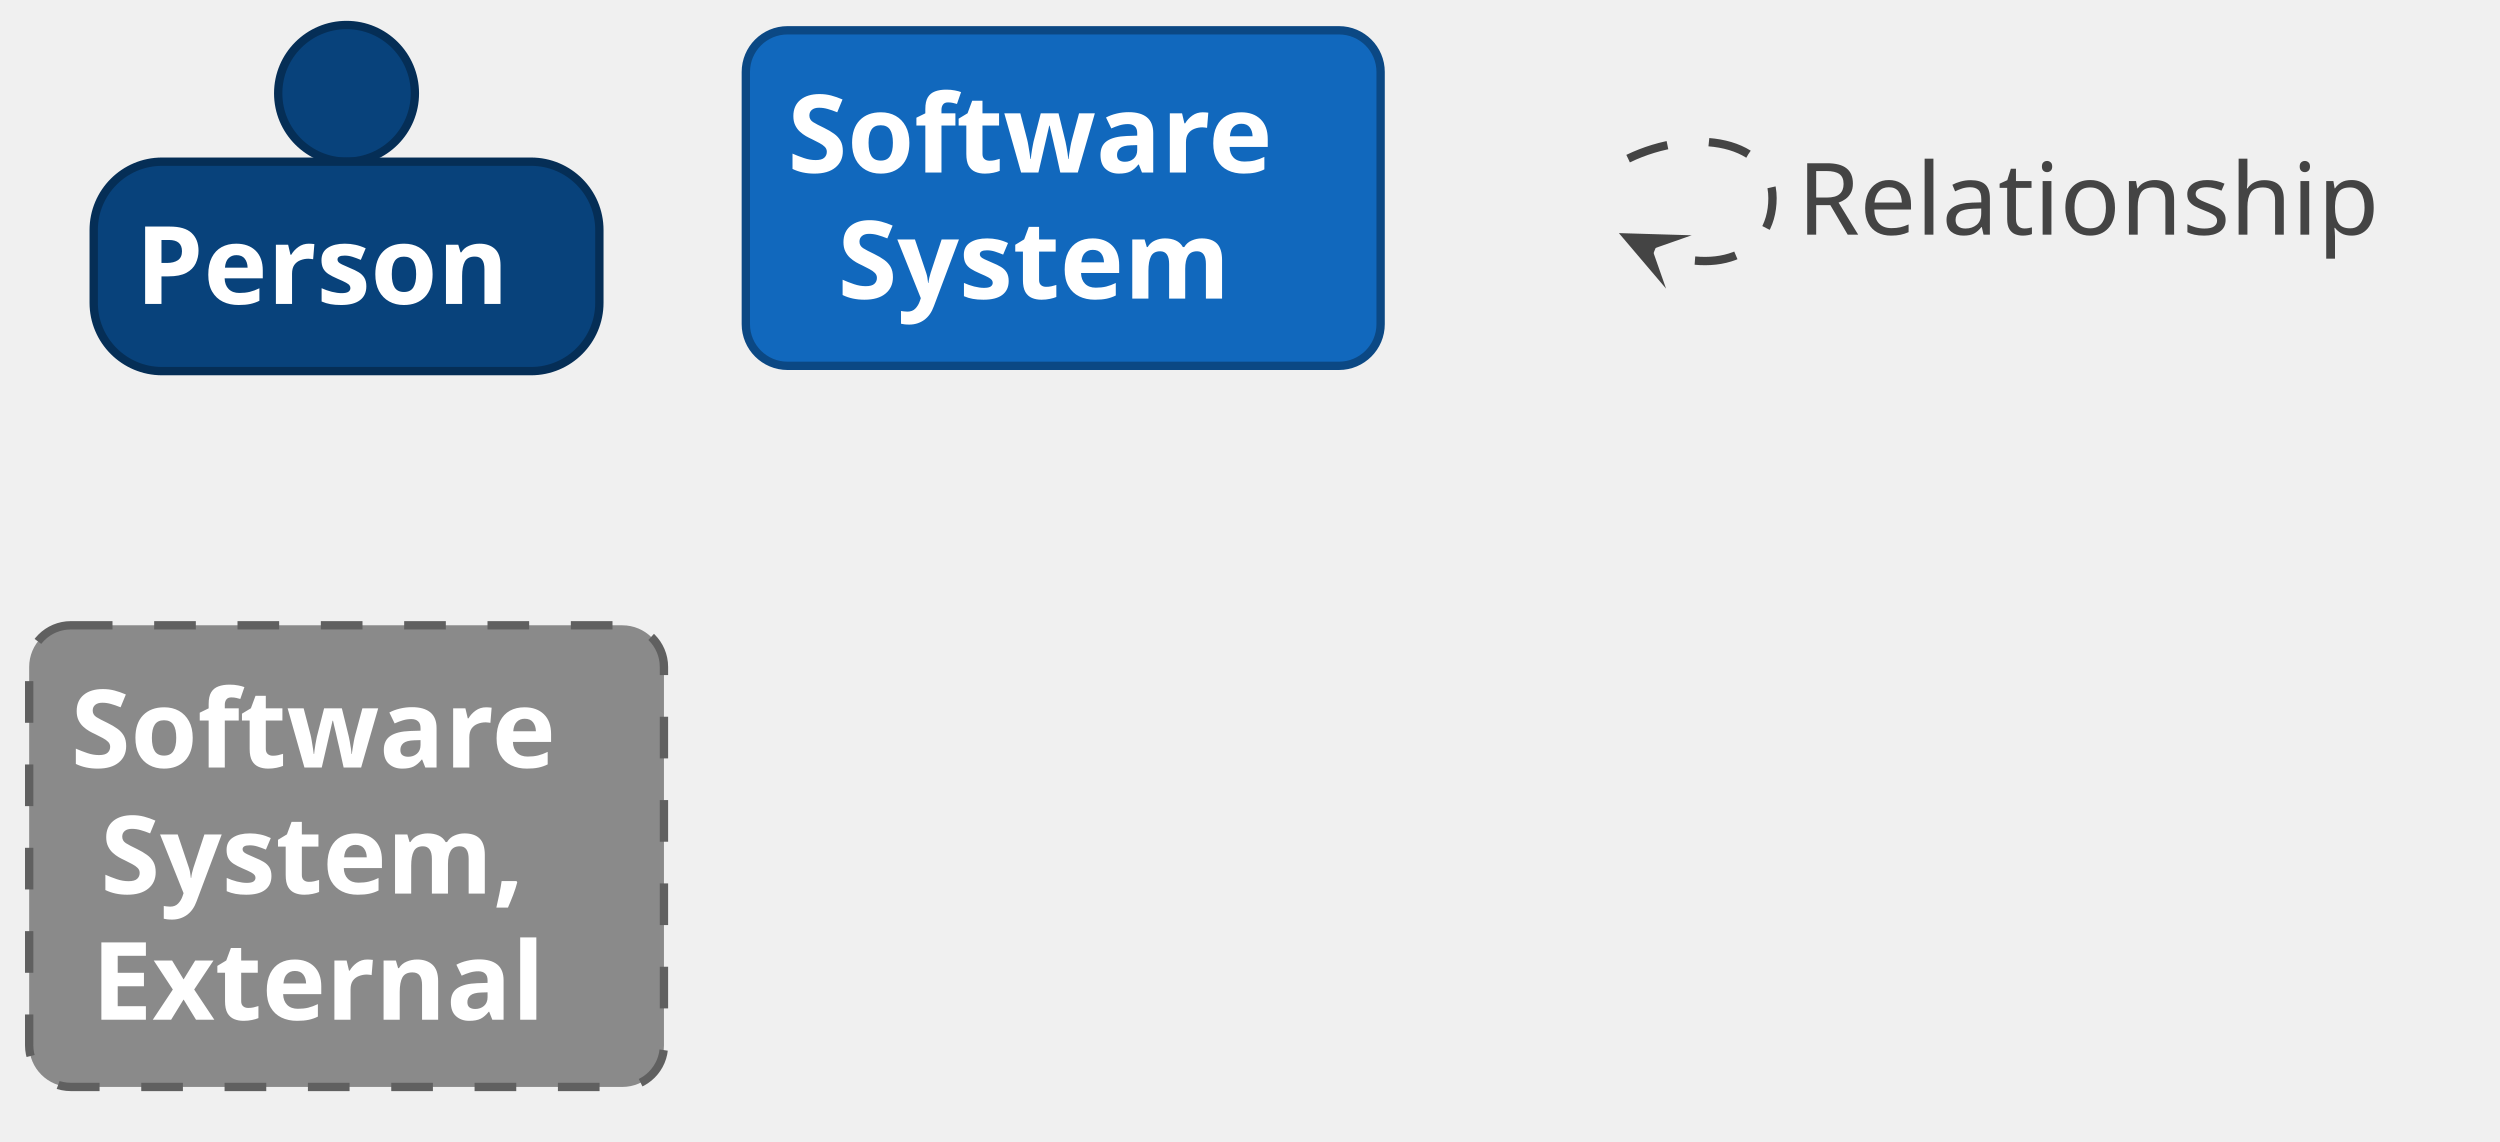
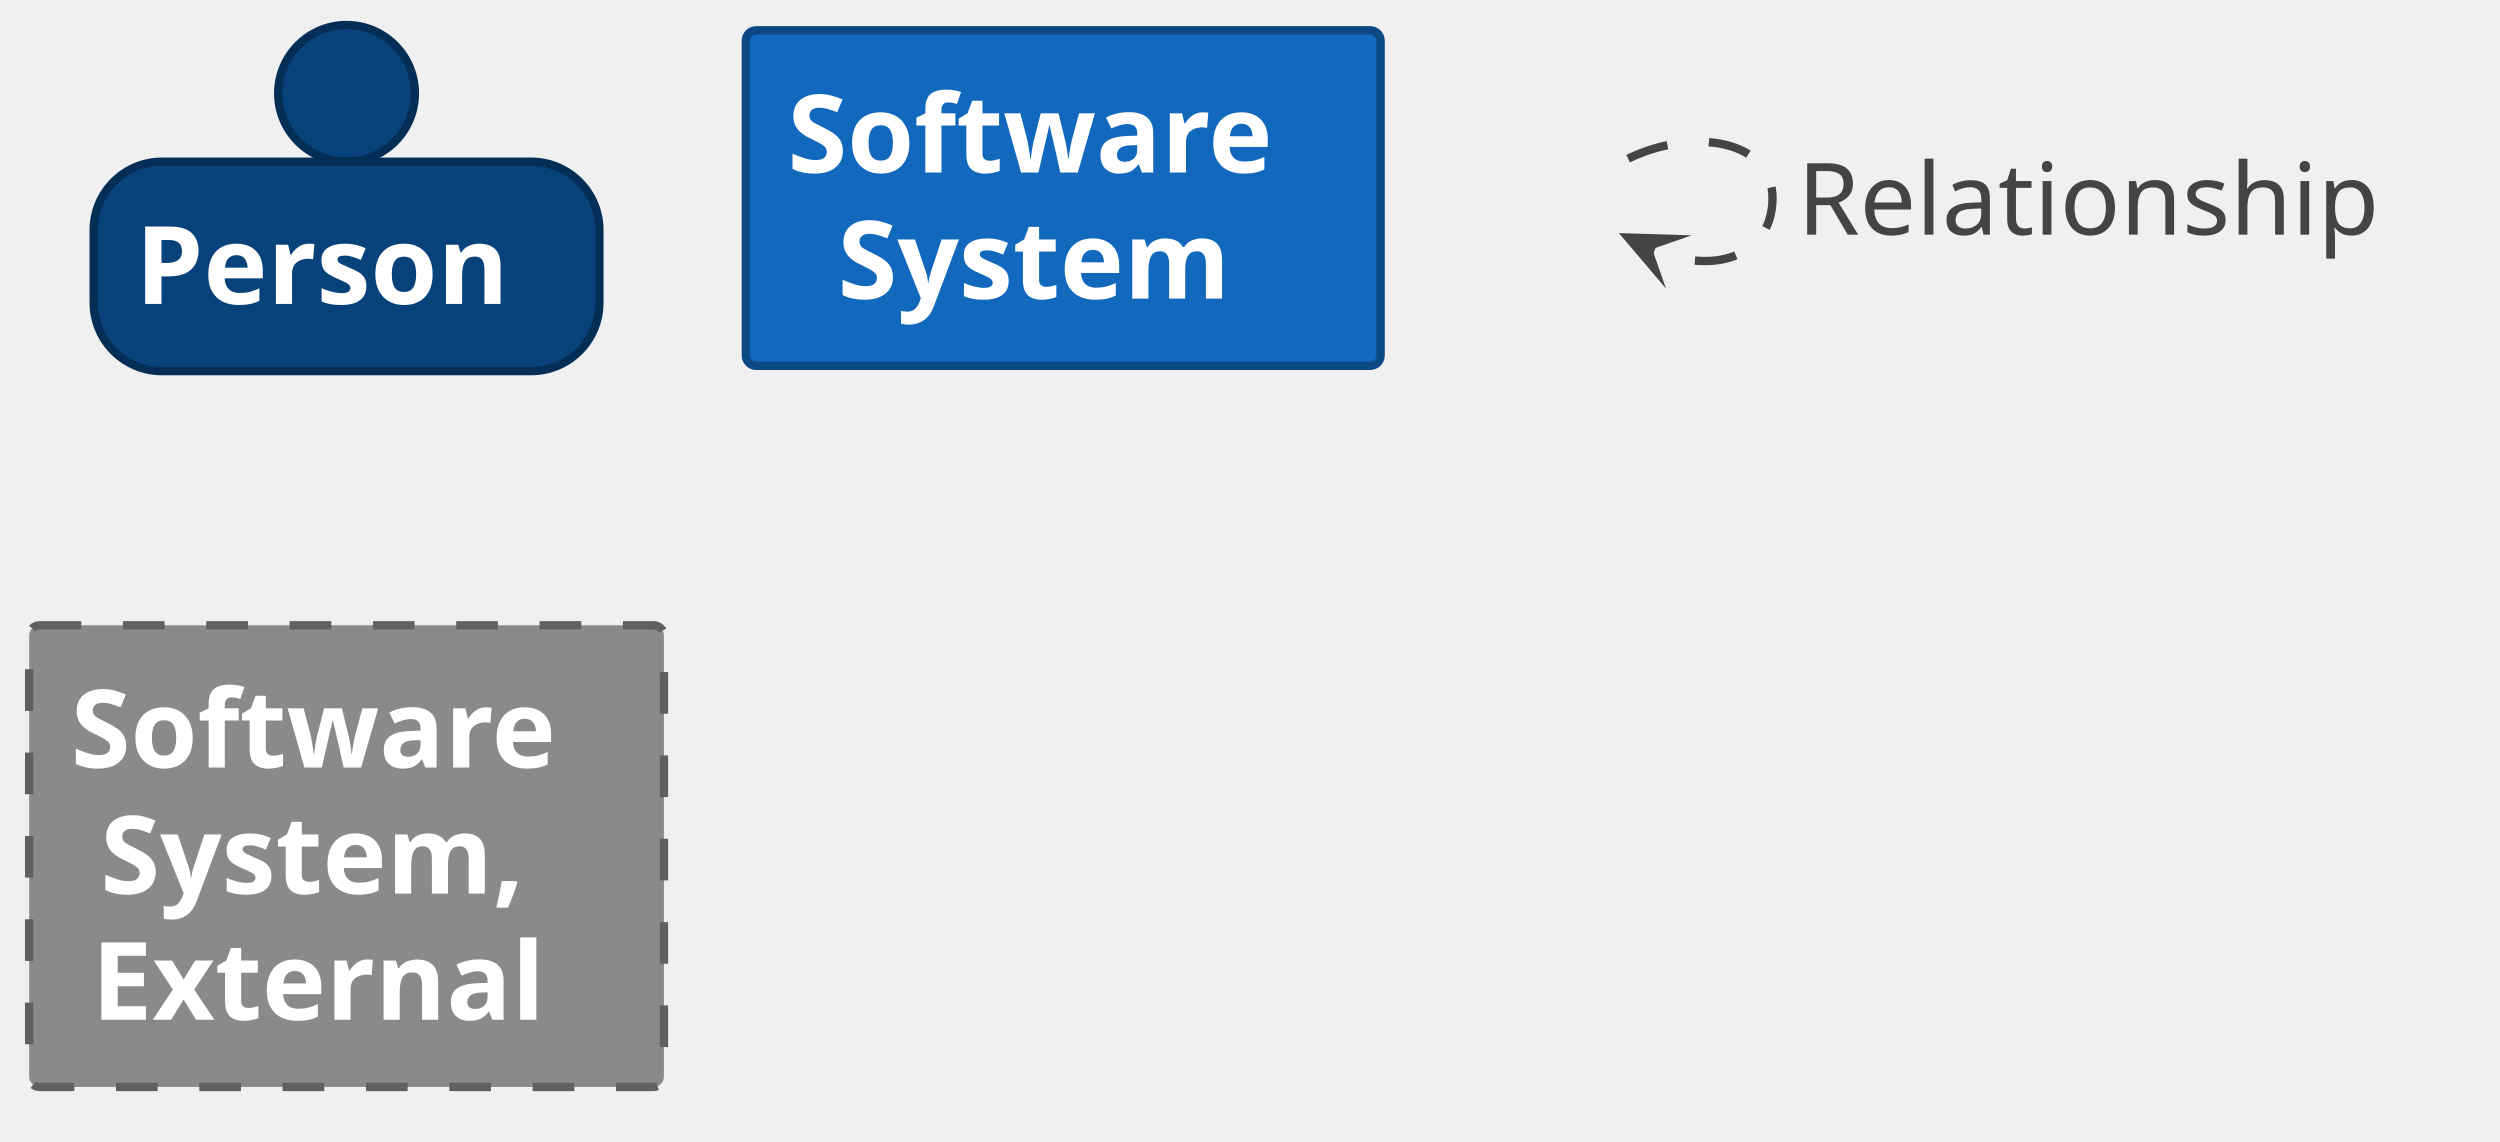
<svg xmlns="http://www.w3.org/2000/svg" contentStyleType="text/css" data-diagram-type="DESCRIPTION" height="274px" preserveAspectRatio="none" style="width:600px;height:274px;background:#FFFFFF;" version="1.1" viewBox="0 0 600 274" width="600px" zoomAndPan="magnify">
  <defs />
  <g>
-     <g class="entity" data-qualified-name="..Person" data-source-line="65" id="ent0001">
+     <g class="entity" data-qualified-name="..Person" data-source-line="63" id="ent0001">
      <ellipse cx="83.17" cy="22.402" fill="#08427B" rx="16.402" ry="16.402" style="stroke:#052E56;stroke-width:2;" />
      <rect fill="#08427B" height="50.266" rx="16.402" ry="16.402" style="stroke:#052E56;stroke-width:2;" width="121.359" x="22.49" y="38.804" />
      <text fill="#FFFFFF" font-family="sans-serif" font-size="26" font-weight="700" lengthAdjust="spacing" textLength="101.359" x="32.49" y="72.937">Person</text>
    </g>
-     <g class="entity" data-qualified-name="..Software System" data-source-line="67" id="ent0002">
-       <rect fill="#1168BD" height="80.531" rx="10" ry="10" style="stroke:#0B4884;stroke-width:2;" width="152.349" x="179" y="7.27" />
+     <g class="entity" data-qualified-name="..Software System" data-source-line="65" id="ent0002">
+       <rect fill="#1168BD" height="80.531" rx="2.5" ry="2.5" style="stroke:#0B4884;stroke-width:2;" width="152.349" x="179" y="7.27" />
      <text fill="#FFFFFF" font-family="sans-serif" font-size="26" font-weight="700" lengthAdjust="spacing" textLength="132.349" x="189" y="41.404">Software</text>
      <text fill="#FFFFFF" font-family="sans-serif" font-size="26" font-weight="700" lengthAdjust="spacing" textLength="108.304" x="201.023" y="71.669">System</text>
    </g>
-     <g class="entity" data-qualified-name="..Software System. External" data-source-line="69" id="ent0003">
-       <rect fill="#8A8A8A" height="110.797" rx="10" ry="10" style="stroke:#606060;stroke-width:2;stroke-dasharray:10,10;" width="152.349" x="7" y="150.07" />
+     <g class="entity" data-qualified-name="..Software System. External" data-source-line="67" id="ent0003">
+       <rect fill="#8A8A8A" height="110.797" rx="2.5" ry="2.5" style="stroke:#606060;stroke-width:2;stroke-dasharray:10,10;" width="152.349" x="7" y="150.07" />
      <text fill="#FFFFFF" font-family="sans-serif" font-size="26" font-weight="700" lengthAdjust="spacing" textLength="132.349" x="17" y="184.204">Software</text>
      <text fill="#FFFFFF" font-family="sans-serif" font-size="26" font-weight="700" lengthAdjust="spacing" textLength="118.181" x="24.084" y="214.469">System,</text>
      <text fill="#FFFFFF" font-family="sans-serif" font-size="26" font-weight="700" lengthAdjust="spacing" textLength="122.383" x="21.983" y="244.735">External</text>
    </g>
-     <g class="entity" data-qualified-name="1" data-source-line="71" id="ent0004">
+     <g class="entity" data-qualified-name="1" data-source-line="69" id="ent0004">
      <rect fill="none" height="36.297" rx="2.5" ry="2.5" style="stroke:none;stroke-width:0.5;" width="24.45" x="365.95" y="29.39" />
    </g>
-     <g class="link" data-entity-1="ent0004" data-entity-2="ent0004" data-link-type="dependency" data-source-line="72" id="lnk5">
+     <g class="link" data-entity-1="ent0004" data-entity-2="ent0004" data-link-type="dependency" data-source-line="70" id="lnk5">
      <path d="M390.75,38.07 C406.57,30.45 425.4,33.61 425.4,47.54 C425.4,61.47 411.076,66.787 395.256,59.178" fill="none" id="1-to-1" style="stroke:#444444;stroke-width:2;stroke-dasharray:10,10;" />
      <polygon fill="#444444" points="390.75,57.01,397.127,64.516,395.256,59.178,400.594,57.307,390.75,57.01" style="stroke:#444444;stroke-width:2;stroke-linejoin:miter;stroke-miterlimit:10;" />
      <text fill="#444444" font-family="sans-serif" font-size="24" lengthAdjust="spacing" textLength="148.406" x="431.4" y="56.317">Relationship</text>
    </g>
  </g>
</svg>
